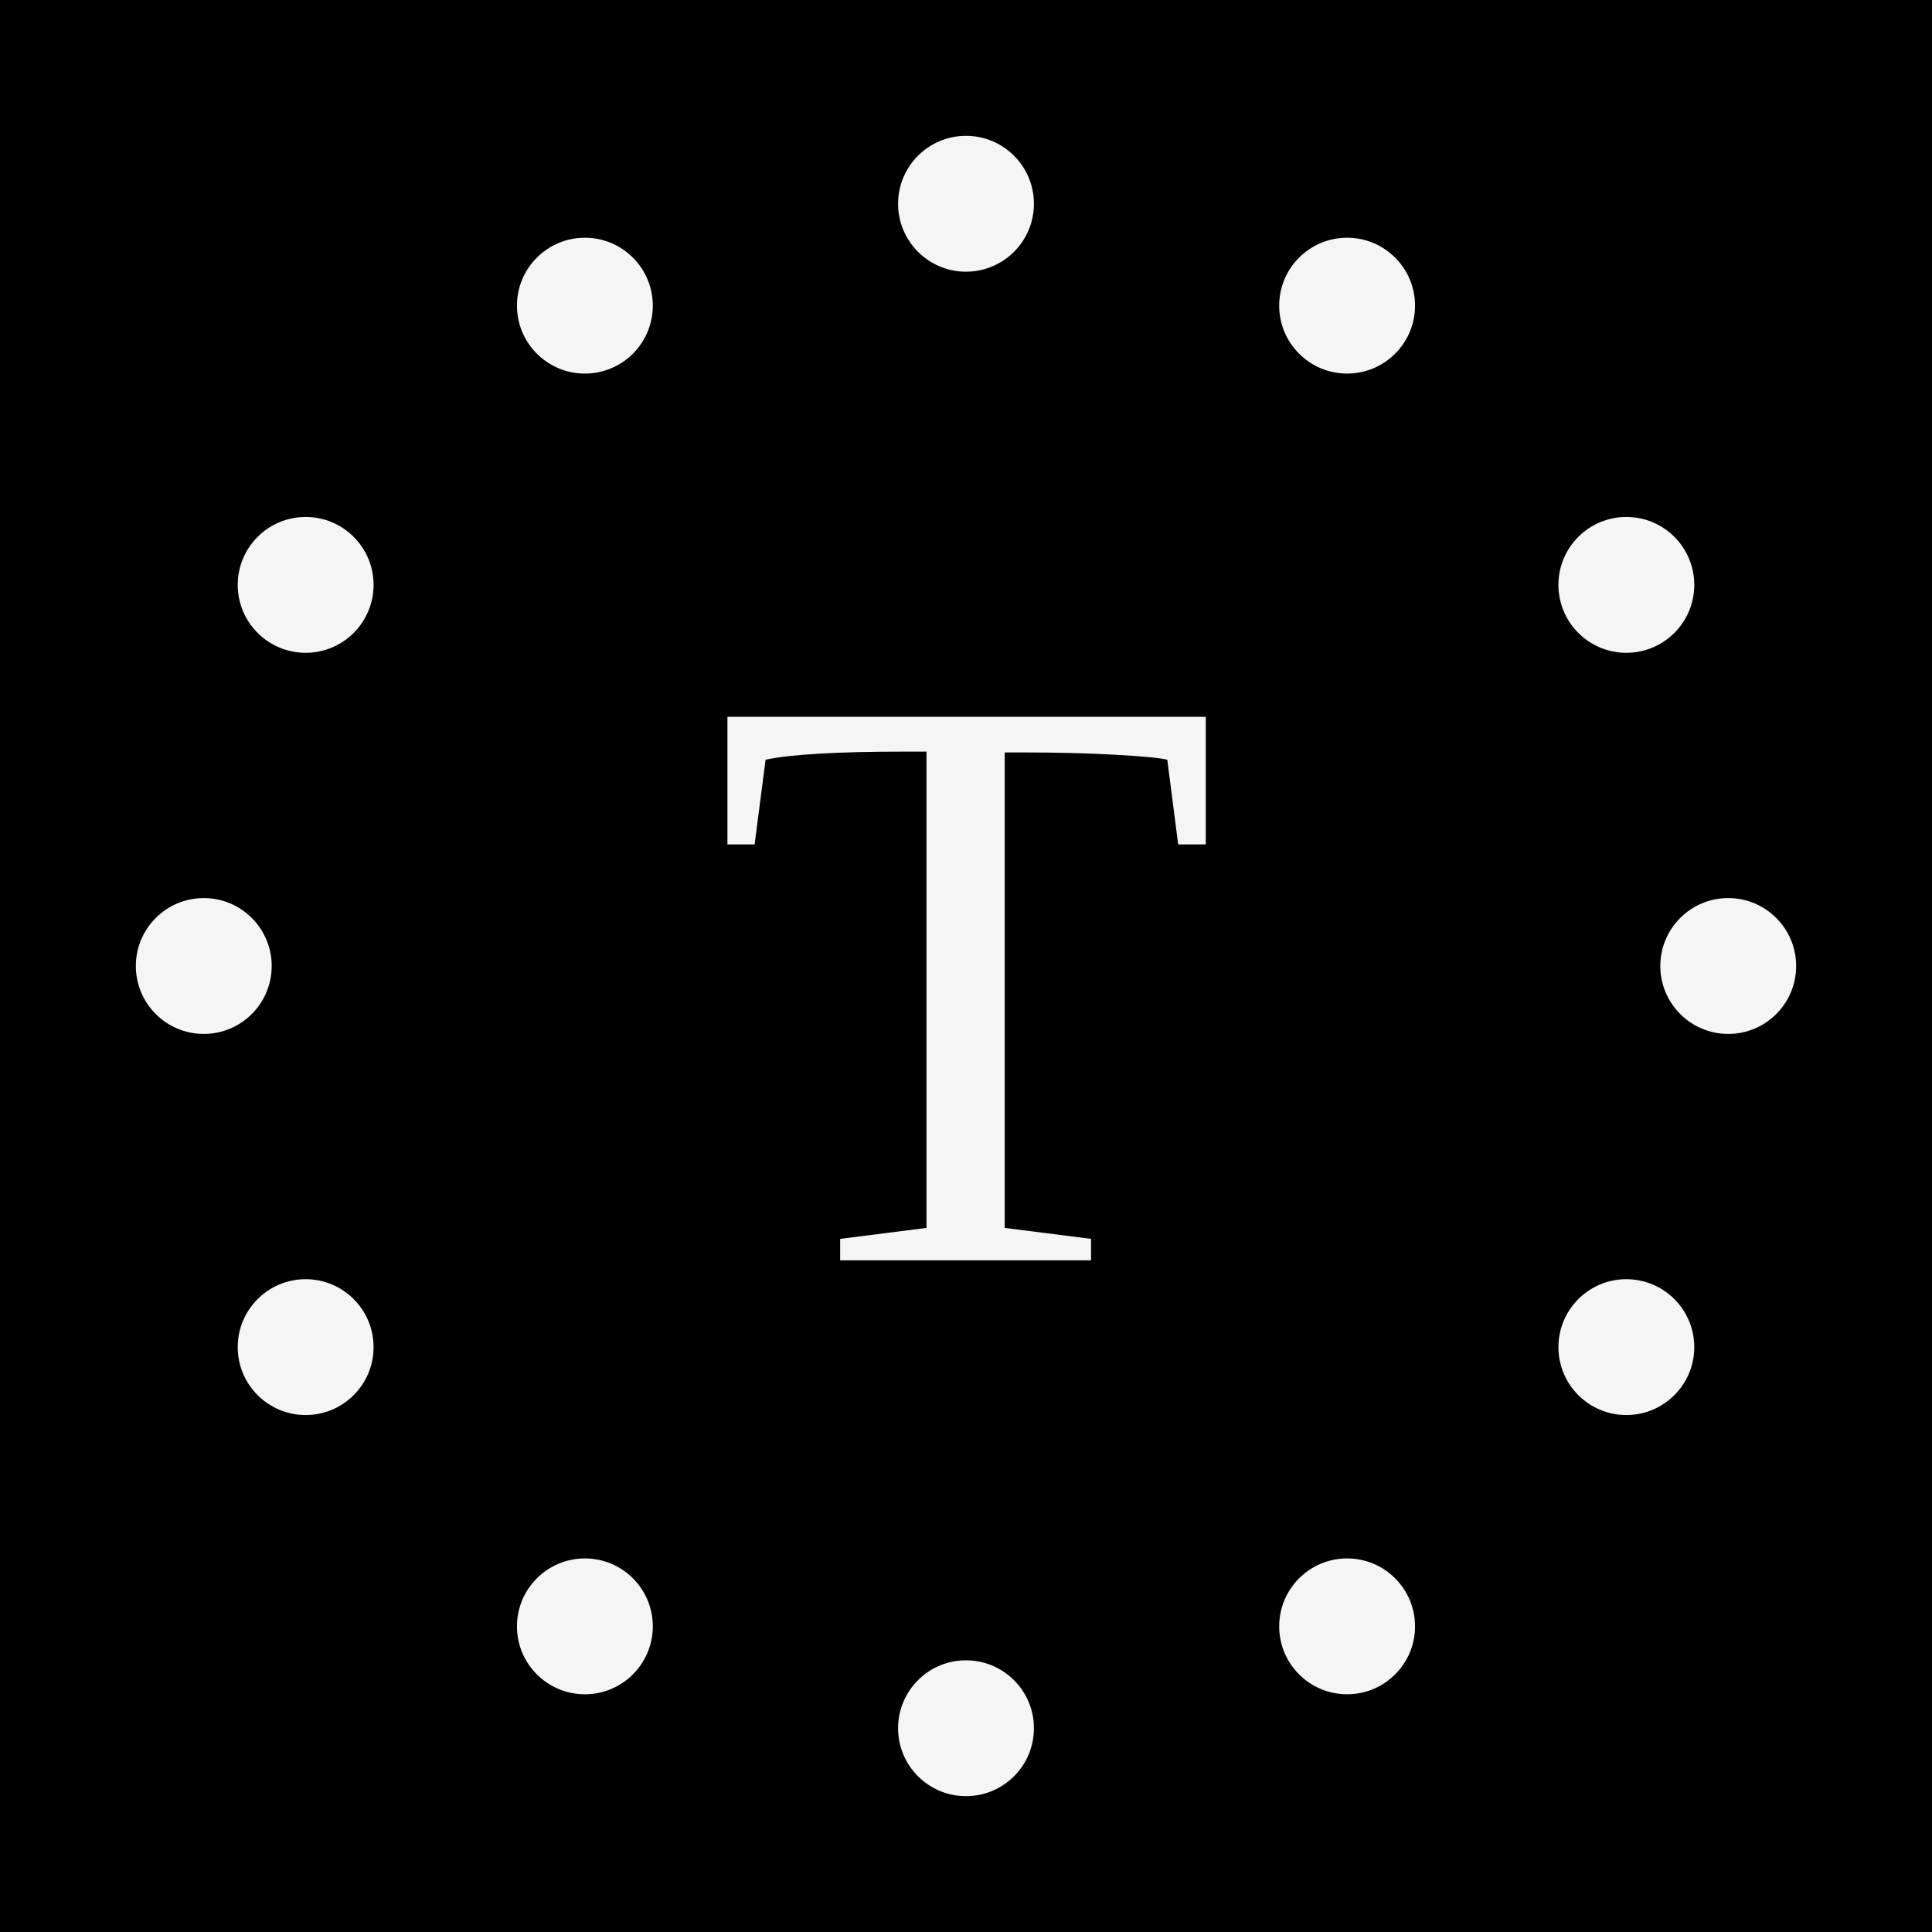
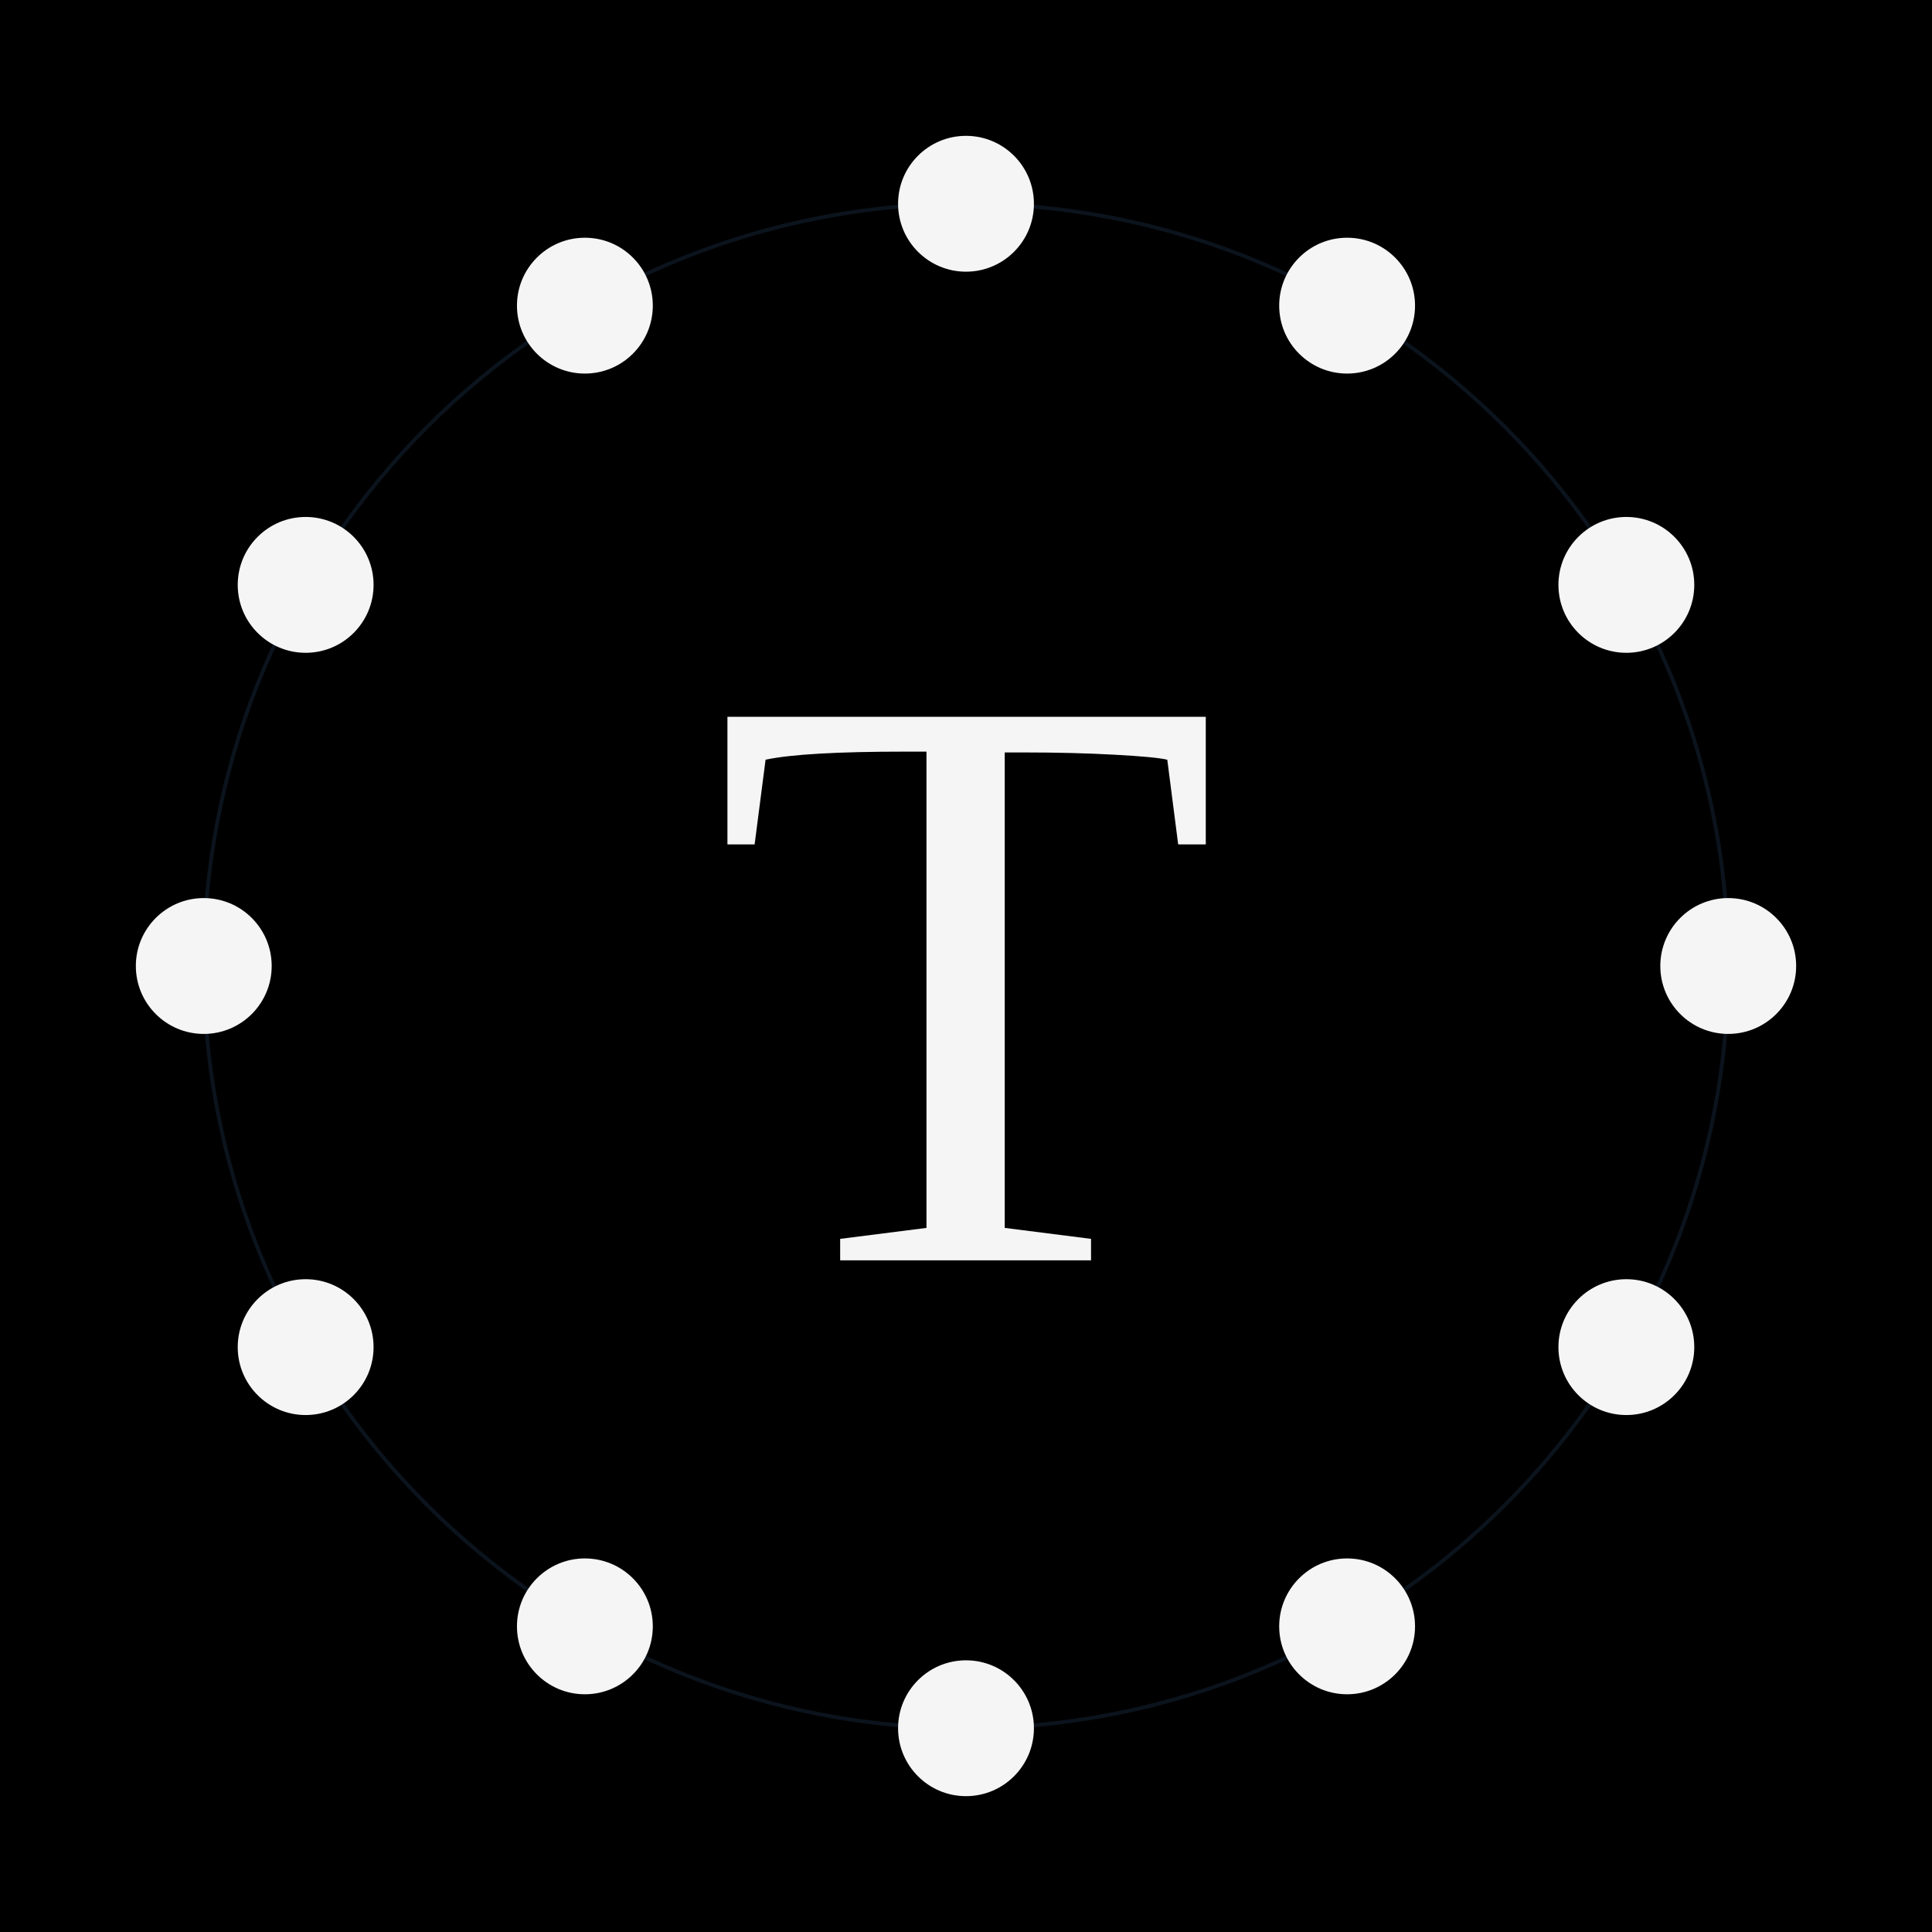
<svg xmlns="http://www.w3.org/2000/svg" viewBox="0 0 512 512" aria-label="TP EduCloud">
+   <style>
+     @keyframes orbit { from{transform:rotate(0deg)} to{transform:rotate(360deg)} }
+     @keyframes dot-pulse { 0%,100%{opacity:0.7;r:18} 50%{opacity:1;r:20} }
+     .ring{animation:orbit 30s linear infinite;transform-origin:256px 256px}
+     .dp{animation:dot-pulse 2s ease-in-out infinite}
+   </style>
  <rect width="512" height="512" fill="#000000" />
-   <g fill="#f5f5f5">
-     <circle cx="256" cy="54" r="18" />
-     <circle cx="357" cy="81" r="18" />
-     <circle cx="431" cy="155" r="18" />
-     <circle cx="458" cy="256" r="18" />
-     <circle cx="431" cy="357" r="18" />
-     <circle cx="357" cy="431" r="18" />
-     <circle cx="256" cy="458" r="18" />
-     <circle cx="155" cy="431" r="18" />
-     <circle cx="81" cy="357" r="18" />
-     <circle cx="54" cy="256" r="18" />
-     <circle cx="81" cy="155" r="18" />
-     <circle cx="155" cy="81" r="18" />
+   <circle cx="256" cy="256" r="202" fill="none" stroke="#60a5fa" stroke-width="1" opacity="0.12" />
+   <g class="ring">
+     <circle class="dp" cx="256" cy="54" r="18" fill="#f5f5f5" style="animation-delay:0s" />
+     <circle class="dp" cx="357" cy="81" r="18" fill="#f5f5f5" style="animation-delay:0.17s" />
+     <circle class="dp" cx="431" cy="155" r="18" fill="#f5f5f5" style="animation-delay:0.33s" />
+     <circle class="dp" cx="458" cy="256" r="18" fill="#f5f5f5" style="animation-delay:0.5s" />
+     <circle class="dp" cx="431" cy="357" r="18" fill="#f5f5f5" style="animation-delay:0.67s" />
+     <circle class="dp" cx="357" cy="431" r="18" fill="#f5f5f5" style="animation-delay:0.83s" />
+     <circle class="dp" cx="256" cy="458" r="18" fill="#f5f5f5" style="animation-delay:1s" />
+     <circle class="dp" cx="155" cy="431" r="18" fill="#f5f5f5" style="animation-delay:1.17s" />
+     <circle class="dp" cx="81" cy="357" r="18" fill="#f5f5f5" style="animation-delay:1.33s" />
+     <circle class="dp" cx="54" cy="256" r="18" fill="#f5f5f5" style="animation-delay:1.5s" />
+     <circle class="dp" cx="81" cy="155" r="18" fill="#f5f5f5" style="animation-delay:1.67s" />
+     <circle class="dp" cx="155" cy="81" r="18" fill="#f5f5f5" style="animation-delay:1.83s" />
  </g>
  <text x="256" y="334" text-anchor="middle" fill="#f5f5f5" font-family="Georgia, 'Times New Roman', serif" font-size="220" font-weight="400">T</text>
</svg>
